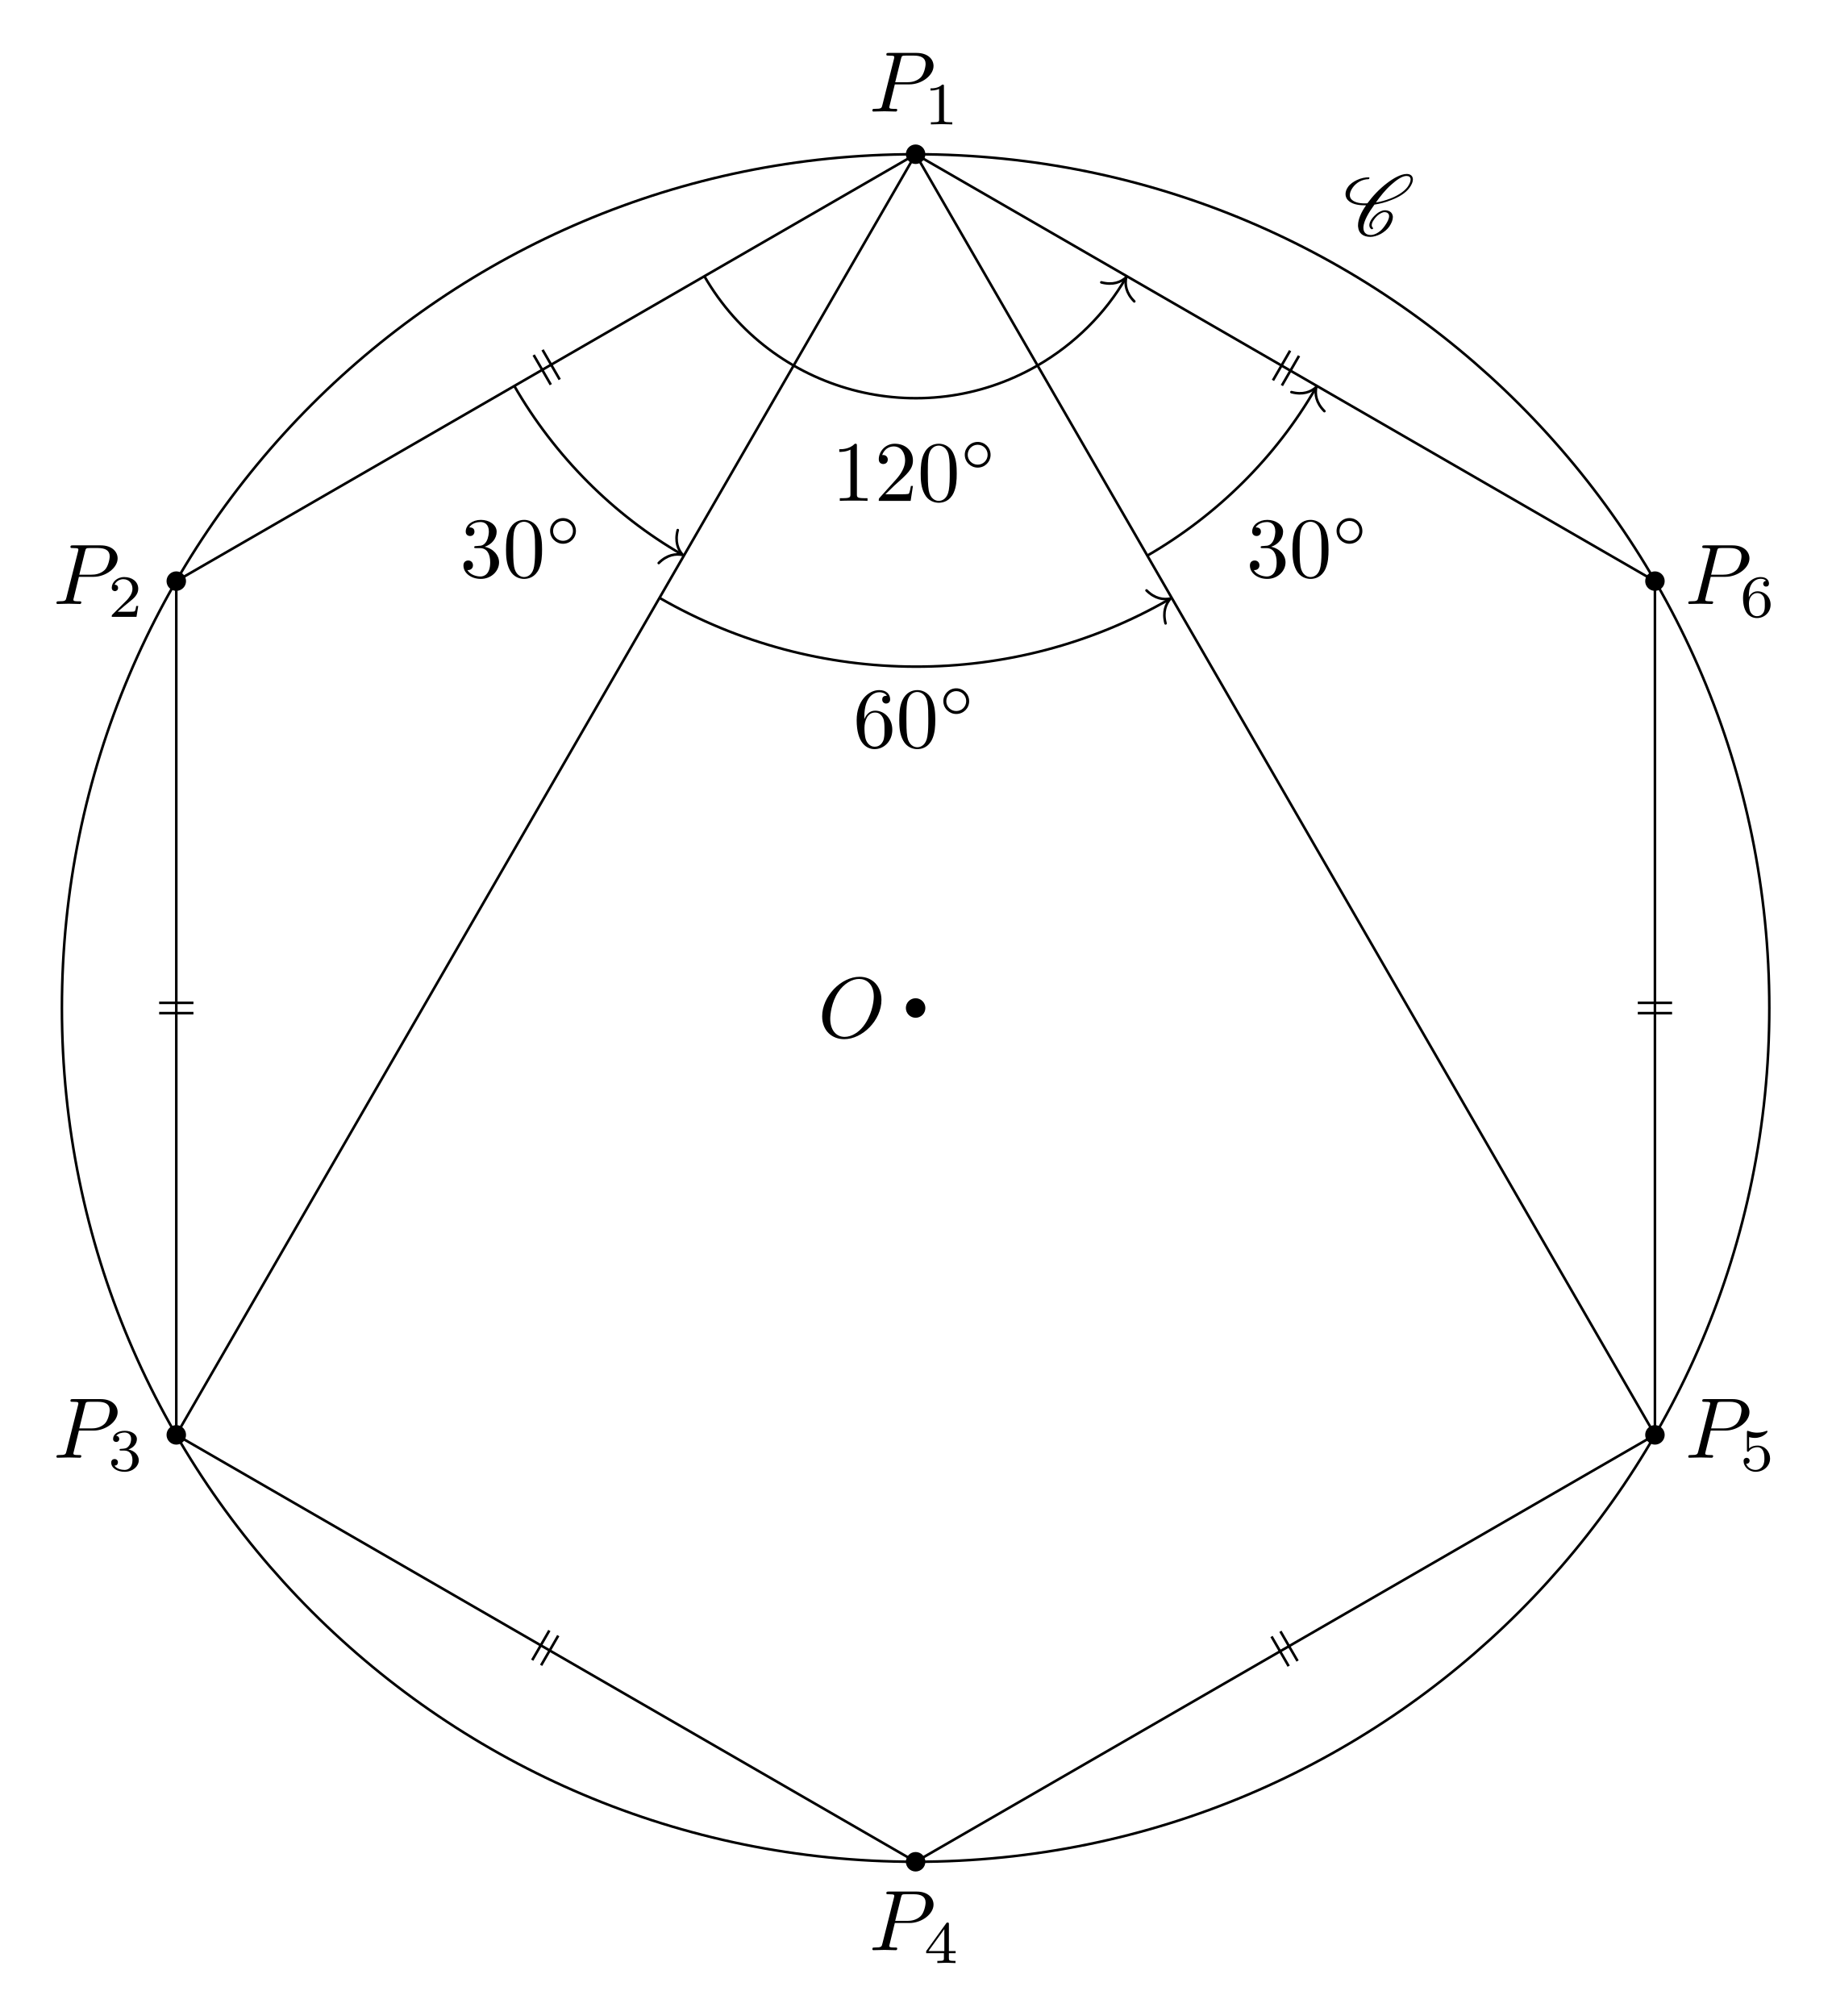
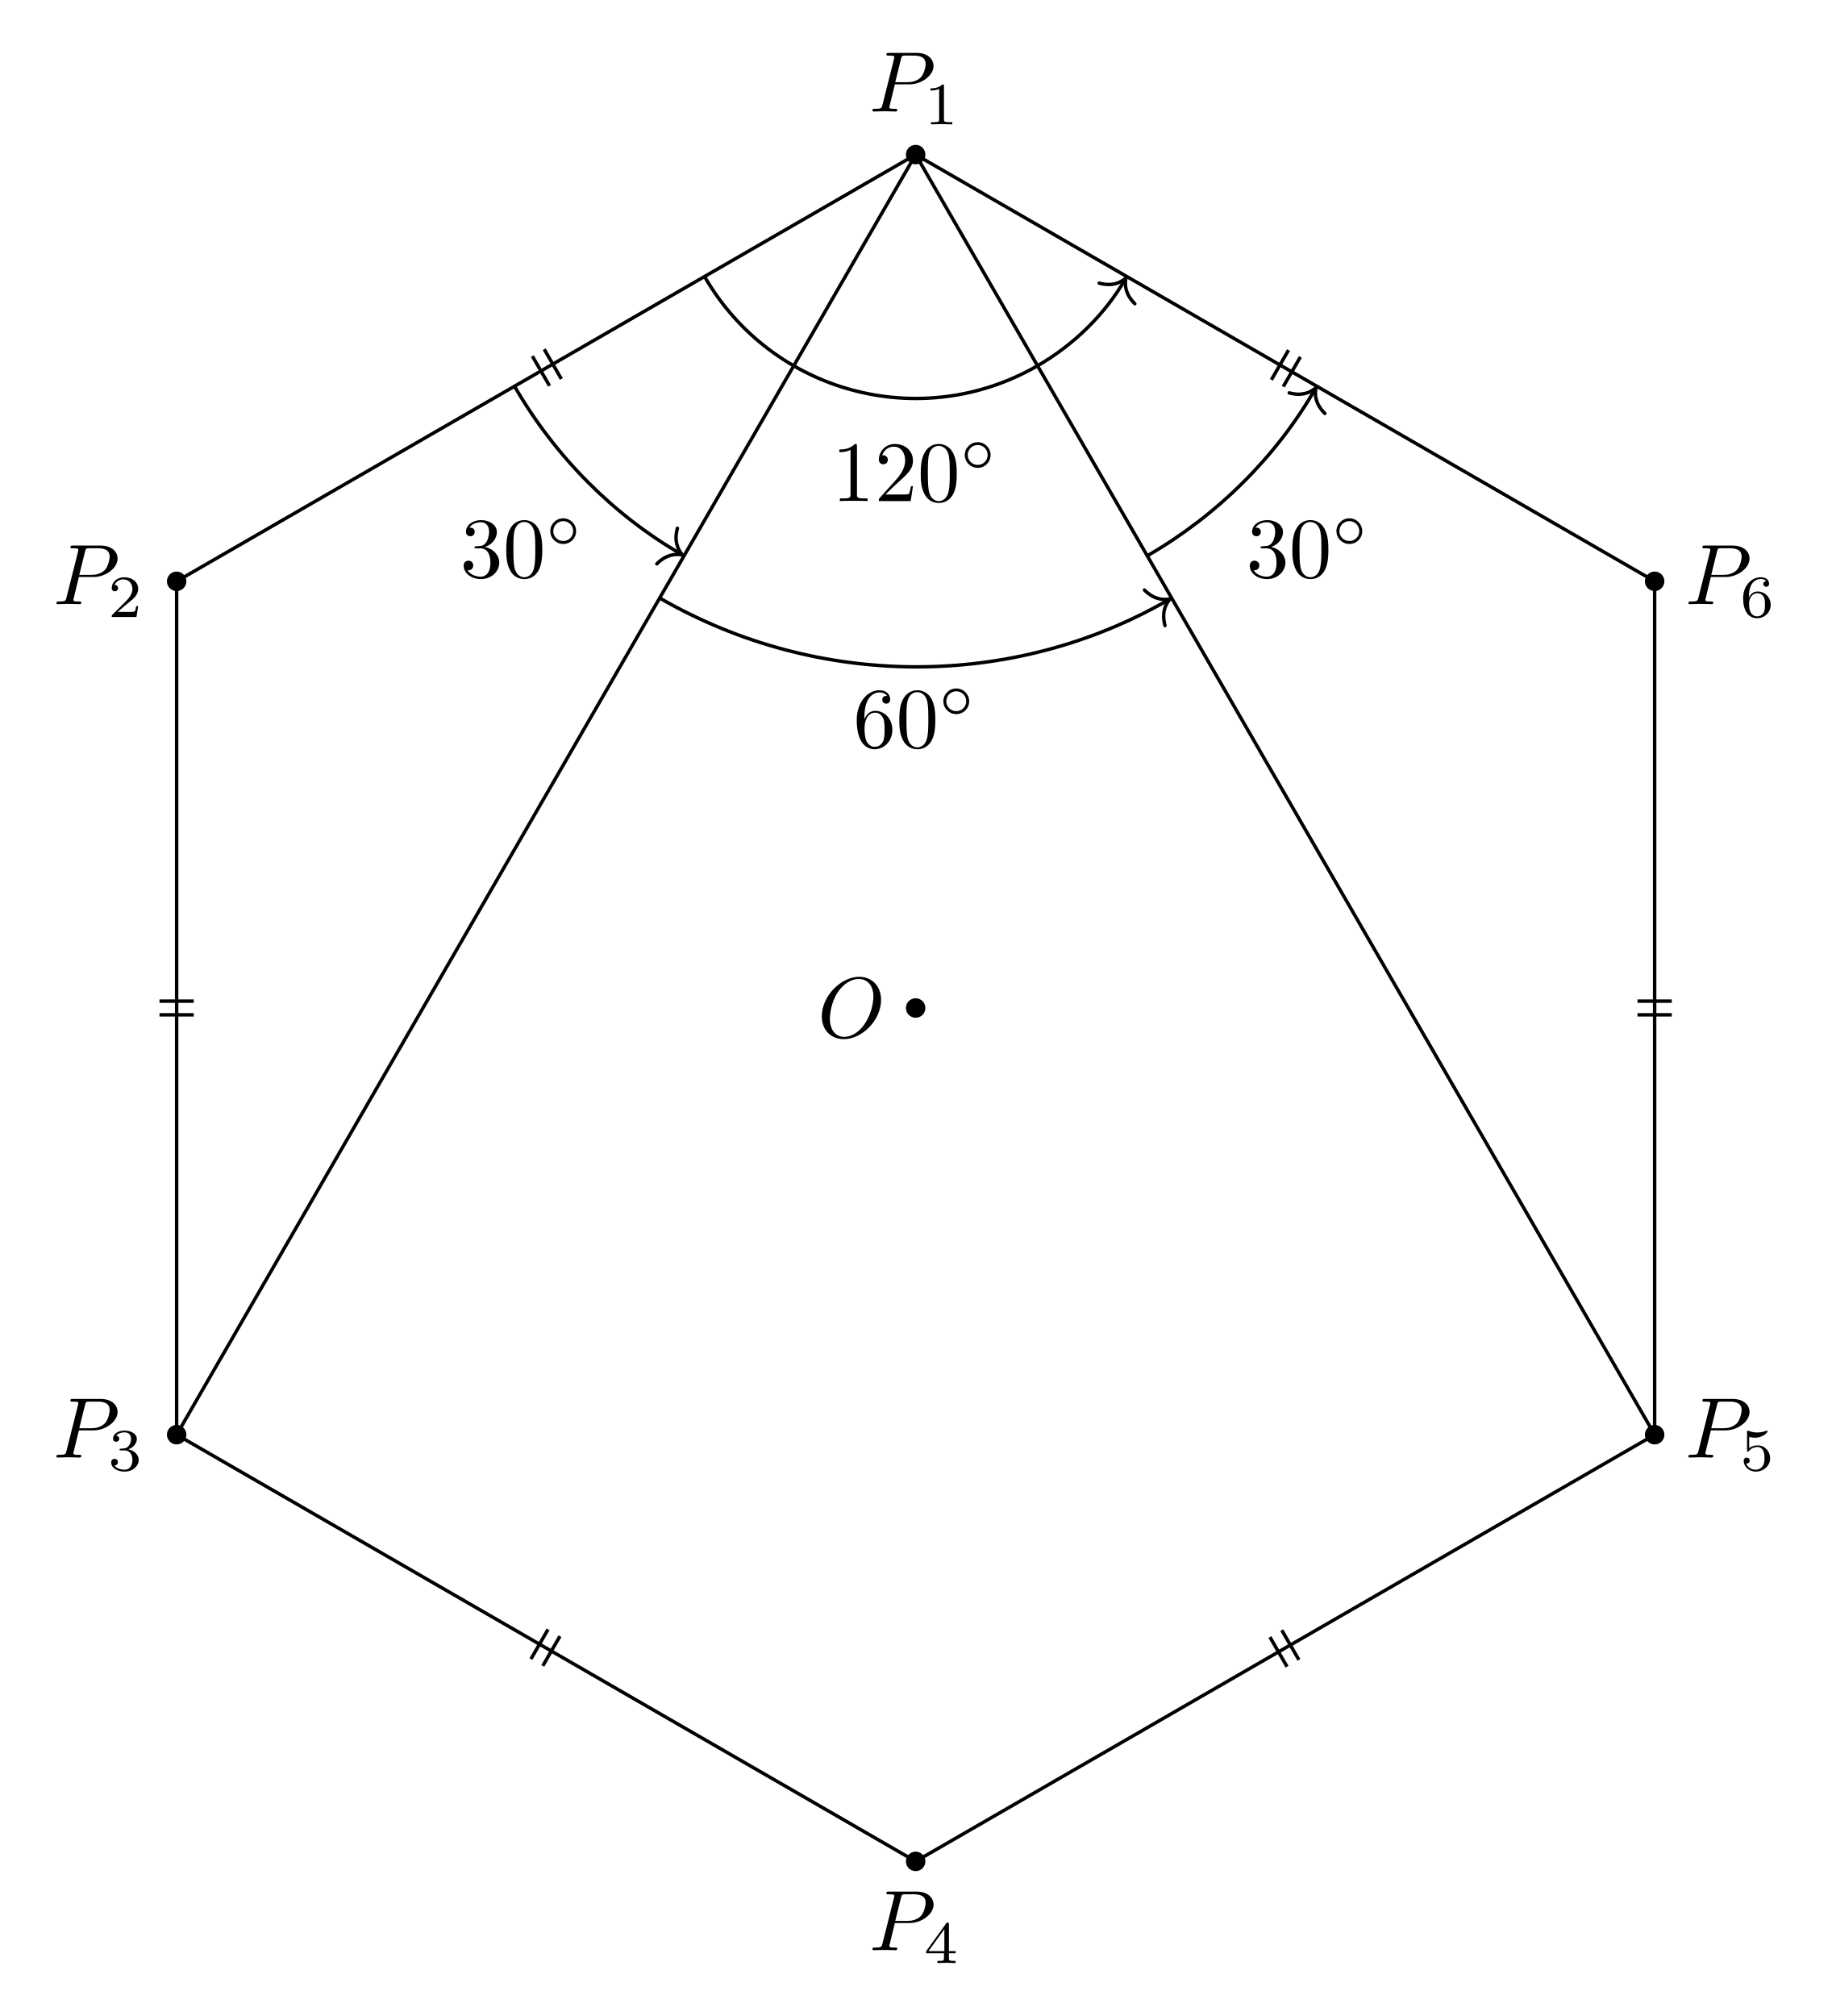
- <svg xmlns="http://www.w3.org/2000/svg" xmlns:xlink="http://www.w3.org/1999/xlink" width="212.82pt" height="234.276pt" viewBox="0 0 212.82 234.276">
+ <svg xmlns="http://www.w3.org/2000/svg" xmlns:xlink="http://www.w3.org/1999/xlink" width="212.923pt" height="234.379pt" viewBox="0 0 212.923 234.379">
  <defs>
    <g>
      <g id="glyph-0-0">
        <path d="M 7.375 -4.344 C 7.375 -5.953 6.312 -7.031 4.828 -7.031 C 2.688 -7.031 0.484 -4.766 0.484 -2.438 C 0.484 -0.781 1.609 0.219 3.047 0.219 C 5.156 0.219 7.375 -1.969 7.375 -4.344 Z M 3.094 -0.047 C 2.109 -0.047 1.422 -0.844 1.422 -2.156 C 1.422 -2.609 1.562 -4.062 2.328 -5.219 C 3.016 -6.266 3.984 -6.781 4.781 -6.781 C 5.594 -6.781 6.484 -6.219 6.484 -4.734 C 6.484 -4.016 6.219 -2.469 5.234 -1.234 C 4.75 -0.625 3.938 -0.047 3.094 -0.047 Z M 3.094 -0.047 " />
      </g>
      <g id="glyph-0-1">
        <path d="M 3.016 -3.156 L 4.719 -3.156 C 6.125 -3.156 7.516 -4.188 7.516 -5.297 C 7.516 -6.078 6.859 -6.812 5.547 -6.812 L 2.328 -6.812 C 2.141 -6.812 2.031 -6.812 2.031 -6.625 C 2.031 -6.5 2.109 -6.5 2.312 -6.5 C 2.438 -6.5 2.625 -6.484 2.734 -6.484 C 2.906 -6.453 2.953 -6.438 2.953 -6.312 C 2.953 -6.281 2.953 -6.25 2.922 -6.125 L 1.578 -0.781 C 1.484 -0.391 1.469 -0.312 0.672 -0.312 C 0.516 -0.312 0.406 -0.312 0.406 -0.125 C 0.406 0 0.516 0 0.547 0 C 0.828 0 1.531 -0.031 1.812 -0.031 C 2.031 -0.031 2.25 -0.016 2.453 -0.016 C 2.672 -0.016 2.891 0 3.094 0 C 3.172 0 3.297 0 3.297 -0.203 C 3.297 -0.312 3.203 -0.312 3.016 -0.312 C 2.656 -0.312 2.375 -0.312 2.375 -0.484 C 2.375 -0.547 2.391 -0.594 2.406 -0.656 Z M 3.734 -6.125 C 3.828 -6.469 3.844 -6.5 4.281 -6.5 L 5.234 -6.5 C 6.062 -6.5 6.594 -6.234 6.594 -5.547 C 6.594 -5.156 6.391 -4.297 6 -3.938 C 5.5 -3.484 4.906 -3.406 4.469 -3.406 L 3.062 -3.406 Z M 3.734 -6.125 " />
      </g>
      <g id="glyph-1-0">
        <path d="M 2.328 -4.438 C 2.328 -4.625 2.328 -4.625 2.125 -4.625 C 1.672 -4.188 1.047 -4.188 0.766 -4.188 L 0.766 -3.938 C 0.922 -3.938 1.391 -3.938 1.766 -4.125 L 1.766 -0.578 C 1.766 -0.344 1.766 -0.25 1.078 -0.25 L 0.812 -0.25 L 0.812 0 C 0.938 0 1.797 -0.031 2.047 -0.031 C 2.266 -0.031 3.141 0 3.297 0 L 3.297 -0.25 L 3.031 -0.25 C 2.328 -0.25 2.328 -0.344 2.328 -0.578 Z M 2.328 -4.438 " />
      </g>
      <g id="glyph-1-1">
        <path d="M 3.516 -1.266 L 3.281 -1.266 C 3.266 -1.109 3.188 -0.703 3.094 -0.641 C 3.047 -0.594 2.516 -0.594 2.406 -0.594 L 1.125 -0.594 C 1.859 -1.234 2.109 -1.438 2.516 -1.766 C 3.031 -2.172 3.516 -2.609 3.516 -3.266 C 3.516 -4.109 2.781 -4.625 1.891 -4.625 C 1.031 -4.625 0.438 -4.016 0.438 -3.375 C 0.438 -3.031 0.734 -2.984 0.812 -2.984 C 0.969 -2.984 1.172 -3.109 1.172 -3.359 C 1.172 -3.484 1.125 -3.734 0.766 -3.734 C 0.984 -4.219 1.453 -4.375 1.781 -4.375 C 2.484 -4.375 2.844 -3.828 2.844 -3.266 C 2.844 -2.656 2.406 -2.188 2.188 -1.938 L 0.516 -0.266 C 0.438 -0.203 0.438 -0.188 0.438 0 L 3.312 0 Z M 3.516 -1.266 " />
      </g>
      <g id="glyph-1-2">
        <path d="M 1.906 -2.328 C 2.453 -2.328 2.844 -1.953 2.844 -1.203 C 2.844 -0.344 2.328 -0.078 1.938 -0.078 C 1.656 -0.078 1.031 -0.156 0.75 -0.578 C 1.078 -0.578 1.156 -0.812 1.156 -0.969 C 1.156 -1.188 0.984 -1.344 0.766 -1.344 C 0.578 -1.344 0.375 -1.219 0.375 -0.938 C 0.375 -0.281 1.094 0.141 1.938 0.141 C 2.906 0.141 3.578 -0.516 3.578 -1.203 C 3.578 -1.75 3.141 -2.297 2.375 -2.453 C 3.094 -2.719 3.359 -3.234 3.359 -3.672 C 3.359 -4.219 2.734 -4.625 1.953 -4.625 C 1.188 -4.625 0.594 -4.25 0.594 -3.688 C 0.594 -3.453 0.75 -3.328 0.953 -3.328 C 1.172 -3.328 1.312 -3.484 1.312 -3.672 C 1.312 -3.875 1.172 -4.031 0.953 -4.047 C 1.203 -4.344 1.672 -4.422 1.938 -4.422 C 2.25 -4.422 2.688 -4.266 2.688 -3.672 C 2.688 -3.375 2.594 -3.047 2.406 -2.844 C 2.188 -2.578 1.984 -2.562 1.641 -2.531 C 1.469 -2.516 1.453 -2.516 1.422 -2.516 C 1.406 -2.516 1.344 -2.5 1.344 -2.422 C 1.344 -2.328 1.406 -2.328 1.531 -2.328 Z M 1.906 -2.328 " />
      </g>
      <g id="glyph-1-3">
        <path d="M 3.688 -1.141 L 3.688 -1.391 L 2.906 -1.391 L 2.906 -4.5 C 2.906 -4.641 2.906 -4.703 2.766 -4.703 C 2.672 -4.703 2.641 -4.703 2.578 -4.594 L 0.266 -1.391 L 0.266 -1.141 L 2.328 -1.141 L 2.328 -0.578 C 2.328 -0.328 2.328 -0.25 1.75 -0.25 L 1.562 -0.25 L 1.562 0 C 1.922 -0.016 2.359 -0.031 2.609 -0.031 C 2.875 -0.031 3.312 -0.016 3.672 0 L 3.672 -0.25 L 3.484 -0.25 C 2.906 -0.25 2.906 -0.328 2.906 -0.578 L 2.906 -1.141 Z M 2.375 -3.938 L 2.375 -1.391 L 0.531 -1.391 Z M 2.375 -3.938 " />
      </g>
      <g id="glyph-1-4">
        <path d="M 1.078 -3.891 C 1.438 -3.797 1.641 -3.797 1.75 -3.797 C 2.672 -3.797 3.219 -4.422 3.219 -4.531 C 3.219 -4.609 3.172 -4.625 3.141 -4.625 C 3.125 -4.625 3.109 -4.625 3.078 -4.609 C 2.906 -4.547 2.547 -4.406 2.031 -4.406 C 1.828 -4.406 1.469 -4.422 1.016 -4.594 C 0.938 -4.625 0.922 -4.625 0.922 -4.625 C 0.828 -4.625 0.828 -4.547 0.828 -4.438 L 0.828 -2.391 C 0.828 -2.266 0.828 -2.188 0.938 -2.188 C 1 -2.188 1.016 -2.188 1.078 -2.281 C 1.375 -2.656 1.812 -2.719 2.047 -2.719 C 2.469 -2.719 2.656 -2.391 2.688 -2.328 C 2.812 -2.094 2.859 -1.828 2.859 -1.422 C 2.859 -1.219 2.859 -0.812 2.641 -0.5 C 2.469 -0.25 2.172 -0.078 1.828 -0.078 C 1.375 -0.078 0.906 -0.328 0.734 -0.797 C 1 -0.781 1.141 -0.953 1.141 -1.141 C 1.141 -1.438 0.875 -1.484 0.781 -1.484 C 0.781 -1.484 0.438 -1.484 0.438 -1.109 C 0.438 -0.484 1.016 0.141 1.844 0.141 C 2.734 0.141 3.516 -0.516 3.516 -1.406 C 3.516 -2.188 2.922 -2.906 2.062 -2.906 C 1.75 -2.906 1.391 -2.844 1.078 -2.578 Z M 1.078 -3.891 " />
      </g>
      <g id="glyph-1-5">
        <path d="M 1.047 -2.281 C 1.047 -2.844 1.094 -3.359 1.359 -3.797 C 1.594 -4.172 1.969 -4.422 2.422 -4.422 C 2.625 -4.422 2.906 -4.375 3.047 -4.188 C 2.875 -4.172 2.719 -4.047 2.719 -3.844 C 2.719 -3.672 2.844 -3.516 3.047 -3.516 C 3.266 -3.516 3.391 -3.656 3.391 -3.859 C 3.391 -4.266 3.094 -4.625 2.406 -4.625 C 1.406 -4.625 0.375 -3.703 0.375 -2.203 C 0.375 -0.406 1.219 0.141 2 0.141 C 2.844 0.141 3.578 -0.516 3.578 -1.422 C 3.578 -2.312 2.875 -2.969 2.062 -2.969 C 1.5 -2.969 1.203 -2.594 1.047 -2.281 Z M 2 -0.078 C 1.641 -0.078 1.375 -0.281 1.219 -0.594 C 1.125 -0.797 1.062 -1.156 1.062 -1.562 C 1.062 -2.25 1.469 -2.766 2.031 -2.766 C 2.344 -2.766 2.562 -2.641 2.734 -2.391 C 2.906 -2.125 2.906 -1.828 2.906 -1.422 C 2.906 -1.031 2.906 -0.734 2.719 -0.453 C 2.562 -0.219 2.328 -0.078 2 -0.078 Z M 2 -0.078 " />
      </g>
      <g id="glyph-2-0">
-         <path d="M 3.438 -0.875 C 3.359 -0.953 3.312 -1.047 3.312 -1.172 C 3.312 -1.328 3.375 -1.547 3.547 -1.781 C 3.703 -2.016 3.906 -2.25 4.172 -2.438 C 4.391 -2.578 4.609 -2.688 4.781 -2.688 C 5.125 -2.688 5.312 -2.516 5.328 -2.266 L 5.328 -2.219 C 5.328 -1.906 5.125 -1.516 4.828 -1.094 C 4.625 -0.812 4.391 -0.531 4.062 -0.328 C 3.766 -0.125 3.438 -0.031 3.203 -0.031 C 2.609 -0.031 2.344 -0.375 2.344 -0.859 L 2.344 -0.969 C 2.406 -1.719 2.969 -2.656 3.625 -3.562 C 4.234 -3.656 4.891 -3.812 5.578 -4.094 C 6.375 -4.391 7.25 -4.875 7.719 -5.547 C 7.953 -5.875 8.094 -6.203 8.094 -6.484 C 8.094 -6.531 8.094 -6.578 8.078 -6.625 C 8.031 -6.938 7.766 -7.125 7.375 -7.125 C 6.703 -7.125 5.828 -6.625 5.094 -6.062 C 4.172 -5.359 3.406 -4.531 2.812 -3.719 C 2.703 -3.703 2.594 -3.703 2.484 -3.703 C 1.766 -3.703 1.172 -3.875 0.891 -4.25 C 0.812 -4.359 0.766 -4.5 0.766 -4.672 C 0.766 -4.922 0.875 -5.219 1.094 -5.531 C 1.281 -5.797 1.562 -6.062 1.875 -6.234 C 2.25 -6.438 2.625 -6.516 2.938 -6.516 C 2.953 -6.516 2.984 -6.531 3 -6.547 C 3.016 -6.594 3.047 -6.625 3.047 -6.656 C 3.047 -6.703 3.016 -6.734 2.969 -6.734 C 2.562 -6.734 2.094 -6.656 1.594 -6.422 C 1.203 -6.234 0.797 -5.969 0.562 -5.625 C 0.344 -5.328 0.266 -5.031 0.266 -4.781 C 0.266 -4.531 0.359 -4.281 0.516 -4.109 C 0.922 -3.656 1.641 -3.484 2.438 -3.484 L 2.656 -3.484 C 2.078 -2.672 1.719 -1.844 1.719 -1.156 C 1.719 -1.078 1.719 -1 1.734 -0.938 C 1.797 -0.25 2.297 0.188 3.156 0.188 C 3.516 0.188 3.938 0.062 4.359 -0.156 C 4.75 -0.375 5.109 -0.672 5.344 -1 C 5.609 -1.391 5.766 -1.781 5.766 -2.109 C 5.766 -2.188 5.766 -2.25 5.734 -2.328 C 5.641 -2.703 5.297 -2.906 4.812 -2.906 C 4.578 -2.906 4.281 -2.766 4.031 -2.609 C 3.734 -2.391 3.484 -2.141 3.297 -1.875 C 3.125 -1.625 3.031 -1.375 3.031 -1.172 C 3.031 -0.984 3.109 -0.812 3.281 -0.703 C 3.297 -0.703 3.297 -0.703 3.312 -0.703 C 3.312 -0.703 3.344 -0.703 3.344 -0.703 L 3.422 -0.734 L 3.453 -0.75 C 3.453 -0.781 3.469 -0.781 3.469 -0.812 C 3.469 -0.844 3.453 -0.859 3.438 -0.875 Z M 3.453 -0.75 C 3.453 -0.766 3.469 -0.781 3.469 -0.812 C 3.469 -0.812 3.469 -0.828 3.453 -0.844 C 3.453 -0.844 3.453 -0.828 3.453 -0.75 Z M 7.344 -6.891 C 7.641 -6.891 7.797 -6.766 7.828 -6.562 L 7.828 -6.469 C 7.828 -6.234 7.703 -5.953 7.484 -5.625 C 7.047 -5.031 6.234 -4.562 5.469 -4.266 C 4.891 -4.047 4.328 -3.891 3.797 -3.812 C 4.312 -4.531 4.859 -5.25 5.609 -5.906 C 6.188 -6.422 6.844 -6.891 7.344 -6.891 Z M 7.344 -6.891 " />
+         <path d="M 2.938 -6.375 C 2.938 -6.625 2.938 -6.641 2.703 -6.641 C 2.078 -6 1.203 -6 0.891 -6 L 0.891 -5.688 C 1.094 -5.688 1.672 -5.688 2.188 -5.953 L 2.188 -0.781 C 2.188 -0.422 2.156 -0.312 1.266 -0.312 L 0.953 -0.312 L 0.953 0 C 1.297 -0.031 2.156 -0.031 2.562 -0.031 C 2.953 -0.031 3.828 -0.031 4.172 0 L 4.172 -0.312 L 3.859 -0.312 C 2.953 -0.312 2.938 -0.422 2.938 -0.781 Z M 2.938 -6.375 " />
+       </g>
+       <g id="glyph-2-1">
+         <path d="M 1.266 -0.766 L 2.328 -1.797 C 3.875 -3.172 4.469 -3.703 4.469 -4.703 C 4.469 -5.844 3.578 -6.641 2.359 -6.641 C 1.234 -6.641 0.5 -5.719 0.5 -4.828 C 0.5 -4.281 1 -4.281 1.031 -4.281 C 1.203 -4.281 1.547 -4.391 1.547 -4.812 C 1.547 -5.062 1.359 -5.328 1.016 -5.328 C 0.938 -5.328 0.922 -5.328 0.891 -5.312 C 1.109 -5.969 1.656 -6.328 2.234 -6.328 C 3.141 -6.328 3.562 -5.516 3.562 -4.703 C 3.562 -3.906 3.078 -3.125 2.516 -2.5 L 0.609 -0.375 C 0.5 -0.266 0.5 -0.234 0.5 0 L 4.203 0 L 4.469 -1.734 L 4.234 -1.734 C 4.172 -1.438 4.109 -1 4 -0.844 C 3.938 -0.766 3.281 -0.766 3.062 -0.766 Z M 1.266 -0.766 " />
+       </g>
+       <g id="glyph-2-2">
+         <path d="M 4.578 -3.188 C 4.578 -3.984 4.531 -4.781 4.188 -5.516 C 3.734 -6.484 2.906 -6.641 2.5 -6.641 C 1.891 -6.641 1.172 -6.375 0.75 -5.453 C 0.438 -4.766 0.391 -3.984 0.391 -3.188 C 0.391 -2.438 0.422 -1.547 0.844 -0.781 C 1.266 0.016 2 0.219 2.484 0.219 C 3.016 0.219 3.781 0.016 4.219 -0.938 C 4.531 -1.625 4.578 -2.406 4.578 -3.188 Z M 2.484 0 C 2.094 0 1.5 -0.25 1.328 -1.203 C 1.219 -1.797 1.219 -2.719 1.219 -3.312 C 1.219 -3.953 1.219 -4.609 1.297 -5.141 C 1.484 -6.328 2.234 -6.422 2.484 -6.422 C 2.812 -6.422 3.469 -6.234 3.656 -5.25 C 3.766 -4.688 3.766 -3.938 3.766 -3.312 C 3.766 -2.562 3.766 -1.891 3.656 -1.25 C 3.5 -0.297 2.938 0 2.484 0 Z M 2.484 0 " />
+       </g>
+       <g id="glyph-2-3">
+         <path d="M 2.891 -3.516 C 3.703 -3.781 4.281 -4.469 4.281 -5.266 C 4.281 -6.078 3.406 -6.641 2.453 -6.641 C 1.453 -6.641 0.688 -6.047 0.688 -5.281 C 0.688 -4.953 0.906 -4.766 1.203 -4.766 C 1.5 -4.766 1.703 -4.984 1.703 -5.281 C 1.703 -5.766 1.234 -5.766 1.094 -5.766 C 1.391 -6.266 2.047 -6.391 2.406 -6.391 C 2.828 -6.391 3.375 -6.172 3.375 -5.281 C 3.375 -5.156 3.344 -4.578 3.094 -4.141 C 2.797 -3.656 2.453 -3.625 2.203 -3.625 C 2.125 -3.609 1.891 -3.594 1.812 -3.594 C 1.734 -3.578 1.672 -3.562 1.672 -3.469 C 1.672 -3.359 1.734 -3.359 1.906 -3.359 L 2.344 -3.359 C 3.156 -3.359 3.531 -2.688 3.531 -1.703 C 3.531 -0.344 2.844 -0.062 2.406 -0.062 C 1.969 -0.062 1.219 -0.234 0.875 -0.812 C 1.219 -0.766 1.531 -0.984 1.531 -1.359 C 1.531 -1.719 1.266 -1.922 0.984 -1.922 C 0.734 -1.922 0.422 -1.781 0.422 -1.344 C 0.422 -0.438 1.344 0.219 2.438 0.219 C 3.656 0.219 4.562 -0.688 4.562 -1.703 C 4.562 -2.516 3.922 -3.297 2.891 -3.516 Z M 2.891 -3.516 " />
+       </g>
+       <g id="glyph-2-4">
+         <path d="M 1.312 -3.266 L 1.312 -3.516 C 1.312 -6.031 2.547 -6.391 3.062 -6.391 C 3.297 -6.391 3.719 -6.328 3.938 -5.984 C 3.781 -5.984 3.391 -5.984 3.391 -5.547 C 3.391 -5.234 3.625 -5.078 3.844 -5.078 C 4 -5.078 4.312 -5.172 4.312 -5.562 C 4.312 -6.156 3.875 -6.641 3.047 -6.641 C 1.766 -6.641 0.422 -5.359 0.422 -3.156 C 0.422 -0.484 1.578 0.219 2.5 0.219 C 3.609 0.219 4.562 -0.719 4.562 -2.031 C 4.562 -3.297 3.672 -4.25 2.562 -4.25 C 1.891 -4.25 1.516 -3.75 1.312 -3.266 Z M 2.5 -0.062 C 1.875 -0.062 1.578 -0.656 1.516 -0.812 C 1.328 -1.281 1.328 -2.078 1.328 -2.25 C 1.328 -3.031 1.656 -4.031 2.547 -4.031 C 2.719 -4.031 3.172 -4.031 3.484 -3.406 C 3.656 -3.047 3.656 -2.531 3.656 -2.047 C 3.656 -1.562 3.656 -1.062 3.484 -0.703 C 3.188 -0.109 2.734 -0.062 2.5 -0.062 Z M 2.5 -0.062 " />
      </g>
      <g id="glyph-3-0">
-         <path d="M 2.938 -6.375 C 2.938 -6.625 2.938 -6.641 2.703 -6.641 C 2.078 -6 1.203 -6 0.891 -6 L 0.891 -5.688 C 1.094 -5.688 1.672 -5.688 2.188 -5.953 L 2.188 -0.781 C 2.188 -0.422 2.156 -0.312 1.266 -0.312 L 0.953 -0.312 L 0.953 0 C 1.297 -0.031 2.156 -0.031 2.562 -0.031 C 2.953 -0.031 3.828 -0.031 4.172 0 L 4.172 -0.312 L 3.859 -0.312 C 2.953 -0.312 2.938 -0.422 2.938 -0.781 Z M 2.938 -6.375 " />
-       </g>
-       <g id="glyph-3-1">
-         <path d="M 1.266 -0.766 L 2.328 -1.797 C 3.875 -3.172 4.469 -3.703 4.469 -4.703 C 4.469 -5.844 3.578 -6.641 2.359 -6.641 C 1.234 -6.641 0.5 -5.719 0.5 -4.828 C 0.5 -4.281 1 -4.281 1.031 -4.281 C 1.203 -4.281 1.547 -4.391 1.547 -4.812 C 1.547 -5.062 1.359 -5.328 1.016 -5.328 C 0.938 -5.328 0.922 -5.328 0.891 -5.312 C 1.109 -5.969 1.656 -6.328 2.234 -6.328 C 3.141 -6.328 3.562 -5.516 3.562 -4.703 C 3.562 -3.906 3.078 -3.125 2.516 -2.5 L 0.609 -0.375 C 0.5 -0.266 0.5 -0.234 0.5 0 L 4.203 0 L 4.469 -1.734 L 4.234 -1.734 C 4.172 -1.438 4.109 -1 4 -0.844 C 3.938 -0.766 3.281 -0.766 3.062 -0.766 Z M 1.266 -0.766 " />
-       </g>
-       <g id="glyph-3-2">
-         <path d="M 4.578 -3.188 C 4.578 -3.984 4.531 -4.781 4.188 -5.516 C 3.734 -6.484 2.906 -6.641 2.5 -6.641 C 1.891 -6.641 1.172 -6.375 0.75 -5.453 C 0.438 -4.766 0.391 -3.984 0.391 -3.188 C 0.391 -2.438 0.422 -1.547 0.844 -0.781 C 1.266 0.016 2 0.219 2.484 0.219 C 3.016 0.219 3.781 0.016 4.219 -0.938 C 4.531 -1.625 4.578 -2.406 4.578 -3.188 Z M 2.484 0 C 2.094 0 1.5 -0.25 1.328 -1.203 C 1.219 -1.797 1.219 -2.719 1.219 -3.312 C 1.219 -3.953 1.219 -4.609 1.297 -5.141 C 1.484 -6.328 2.234 -6.422 2.484 -6.422 C 2.812 -6.422 3.469 -6.234 3.656 -5.25 C 3.766 -4.688 3.766 -3.938 3.766 -3.312 C 3.766 -2.562 3.766 -1.891 3.656 -1.25 C 3.5 -0.297 2.938 0 2.484 0 Z M 2.484 0 " />
-       </g>
-       <g id="glyph-3-3">
-         <path d="M 2.891 -3.516 C 3.703 -3.781 4.281 -4.469 4.281 -5.266 C 4.281 -6.078 3.406 -6.641 2.453 -6.641 C 1.453 -6.641 0.688 -6.047 0.688 -5.281 C 0.688 -4.953 0.906 -4.766 1.203 -4.766 C 1.5 -4.766 1.703 -4.984 1.703 -5.281 C 1.703 -5.766 1.234 -5.766 1.094 -5.766 C 1.391 -6.266 2.047 -6.391 2.406 -6.391 C 2.828 -6.391 3.375 -6.172 3.375 -5.281 C 3.375 -5.156 3.344 -4.578 3.094 -4.141 C 2.797 -3.656 2.453 -3.625 2.203 -3.625 C 2.125 -3.609 1.891 -3.594 1.812 -3.594 C 1.734 -3.578 1.672 -3.562 1.672 -3.469 C 1.672 -3.359 1.734 -3.359 1.906 -3.359 L 2.344 -3.359 C 3.156 -3.359 3.531 -2.688 3.531 -1.703 C 3.531 -0.344 2.844 -0.062 2.406 -0.062 C 1.969 -0.062 1.219 -0.234 0.875 -0.812 C 1.219 -0.766 1.531 -0.984 1.531 -1.359 C 1.531 -1.719 1.266 -1.922 0.984 -1.922 C 0.734 -1.922 0.422 -1.781 0.422 -1.344 C 0.422 -0.438 1.344 0.219 2.438 0.219 C 3.656 0.219 4.562 -0.688 4.562 -1.703 C 4.562 -2.516 3.922 -3.297 2.891 -3.516 Z M 2.891 -3.516 " />
-       </g>
-       <g id="glyph-3-4">
-         <path d="M 1.312 -3.266 L 1.312 -3.516 C 1.312 -6.031 2.547 -6.391 3.062 -6.391 C 3.297 -6.391 3.719 -6.328 3.938 -5.984 C 3.781 -5.984 3.391 -5.984 3.391 -5.547 C 3.391 -5.234 3.625 -5.078 3.844 -5.078 C 4 -5.078 4.312 -5.172 4.312 -5.562 C 4.312 -6.156 3.875 -6.641 3.047 -6.641 C 1.766 -6.641 0.422 -5.359 0.422 -3.156 C 0.422 -0.484 1.578 0.219 2.5 0.219 C 3.609 0.219 4.562 -0.719 4.562 -2.031 C 4.562 -3.297 3.672 -4.25 2.562 -4.25 C 1.891 -4.25 1.516 -3.75 1.312 -3.266 Z M 2.5 -0.062 C 1.875 -0.062 1.578 -0.656 1.516 -0.812 C 1.328 -1.281 1.328 -2.078 1.328 -2.25 C 1.328 -3.031 1.656 -4.031 2.547 -4.031 C 2.719 -4.031 3.172 -4.031 3.484 -3.406 C 3.656 -3.047 3.656 -2.531 3.656 -2.047 C 3.656 -1.562 3.656 -1.062 3.484 -0.703 C 3.188 -0.109 2.734 -0.062 2.5 -0.062 Z M 2.5 -0.062 " />
-       </g>
-       <g id="glyph-4-0">
        <path d="M 3.531 -1.734 C 3.531 -2.578 2.859 -3.234 2.031 -3.234 C 1.203 -3.234 0.531 -2.562 0.531 -1.75 C 0.531 -0.906 1.219 -0.25 2.031 -0.25 C 2.875 -0.25 3.531 -0.922 3.531 -1.734 Z M 2.031 -0.594 C 1.375 -0.594 0.875 -1.125 0.875 -1.734 C 0.875 -2.391 1.391 -2.906 2.031 -2.906 C 2.688 -2.906 3.188 -2.375 3.188 -1.75 C 3.188 -1.094 2.672 -0.594 2.031 -0.594 Z M 2.031 -0.594 " />
      </g>
    </g>
  </defs>
-   <path fill-rule="nonzero" fill="rgb(0%, 0%, 0%)" fill-opacity="1" d="M 107.543 117.137 C 107.543 116.512 107.035 116.004 106.41 116.004 C 105.785 116.004 105.277 116.512 105.277 117.137 C 105.277 117.766 105.785 118.273 106.41 118.273 C 107.035 118.273 107.543 117.766 107.543 117.137 Z M 107.543 117.137 " />
-   <path fill-rule="nonzero" fill="rgb(0%, 0%, 0%)" fill-opacity="1" d="M 107.543 17.926 C 107.543 17.297 107.035 16.789 106.41 16.789 C 105.785 16.789 105.277 17.297 105.277 17.926 C 105.277 18.551 105.785 19.059 106.41 19.059 C 107.035 19.059 107.543 18.551 107.543 17.926 Z M 107.543 17.926 " />
-   <path fill-rule="nonzero" fill="rgb(0%, 0%, 0%)" fill-opacity="1" d="M 21.621 67.531 C 21.621 66.906 21.113 66.398 20.488 66.398 C 19.863 66.398 19.355 66.906 19.355 67.531 C 19.355 68.156 19.863 68.664 20.488 68.664 C 21.113 68.664 21.621 68.156 21.621 67.531 Z M 21.621 67.531 " />
-   <path fill-rule="nonzero" fill="rgb(0%, 0%, 0%)" fill-opacity="1" d="M 21.621 166.746 C 21.621 166.117 21.113 165.609 20.488 165.609 C 19.863 165.609 19.355 166.117 19.355 166.746 C 19.355 167.371 19.863 167.879 20.488 167.879 C 21.113 167.879 21.621 167.371 21.621 166.746 Z M 21.621 166.746 " />
-   <path fill-rule="nonzero" fill="rgb(0%, 0%, 0%)" fill-opacity="1" d="M 107.543 216.352 C 107.543 215.727 107.035 215.219 106.41 215.219 C 105.785 215.219 105.277 215.727 105.277 216.352 C 105.277 216.977 105.785 217.484 106.41 217.484 C 107.035 217.484 107.543 216.977 107.543 216.352 Z M 107.543 216.352 " />
-   <path fill-rule="nonzero" fill="rgb(0%, 0%, 0%)" fill-opacity="1" d="M 193.465 166.746 C 193.465 166.117 192.957 165.609 192.332 165.609 C 191.707 165.609 191.199 166.117 191.199 166.746 C 191.199 167.371 191.707 167.879 192.332 167.879 C 192.957 167.879 193.465 167.371 193.465 166.746 Z M 193.465 166.746 " />
-   <path fill-rule="nonzero" fill="rgb(0%, 0%, 0%)" fill-opacity="1" d="M 193.465 67.531 C 193.465 66.906 192.957 66.398 192.332 66.398 C 191.707 66.398 191.199 66.906 191.199 67.531 C 191.199 68.156 191.707 68.664 192.332 68.664 C 192.957 68.664 193.465 68.156 193.465 67.531 Z M 193.465 67.531 " />
-   <path fill="none" stroke-width="0.299" stroke-linecap="butt" stroke-linejoin="miter" stroke="rgb(0%, 0%, 0%)" stroke-opacity="1" stroke-miterlimit="10" d="M 0 99.212 L -85.922 49.607 L -85.922 -49.608 L 0 -99.214 L 85.922 -49.608 L 85.922 49.607 Z M 0 99.212 " transform="matrix(1, 0, 0, -1, 106.41, 117.138)" />
-   <path fill="none" stroke-width="0.299" stroke-linecap="butt" stroke-linejoin="miter" stroke="rgb(0%, 0%, 0%)" stroke-opacity="1" stroke-miterlimit="10" d="M 0 99.212 L -85.922 -49.608 " transform="matrix(1, 0, 0, -1, 106.41, 117.138)" />
-   <path fill="none" stroke-width="0.299" stroke-linecap="butt" stroke-linejoin="miter" stroke="rgb(0%, 0%, 0%)" stroke-opacity="1" stroke-miterlimit="10" d="M 0 99.212 L 85.922 -49.608 " transform="matrix(1, 0, 0, -1, 106.41, 117.138)" />
-   <path fill="none" stroke-width="0.299" stroke-linecap="butt" stroke-linejoin="miter" stroke="rgb(0%, 0%, 0%)" stroke-opacity="1" stroke-miterlimit="10" d="M 99.215 0.001 C 99.215 54.794 54.793 99.212 0 99.212 C -54.797 99.212 -99.215 54.794 -99.215 0.001 C -99.215 -54.796 -54.797 -99.214 0 -99.214 C 54.793 -99.214 99.215 -54.796 99.215 0.001 Z M 99.215 0.001 " transform="matrix(1, 0, 0, -1, 106.41, 117.138)" />
+   <path fill-rule="nonzero" fill="rgb(0%, 0%, 0%)" fill-opacity="1" d="M 107.594 117.188 C 107.594 116.562 107.086 116.055 106.461 116.055 C 105.836 116.055 105.328 116.562 105.328 117.188 C 105.328 117.816 105.836 118.324 106.461 118.324 C 107.086 118.324 107.594 117.816 107.594 117.188 Z M 107.594 117.188 " />
+   <path fill-rule="nonzero" fill="rgb(0%, 0%, 0%)" fill-opacity="1" d="M 107.594 17.977 C 107.594 17.348 107.086 16.84 106.461 16.84 C 105.836 16.84 105.328 17.348 105.328 17.977 C 105.328 18.602 105.836 19.109 106.461 19.109 C 107.086 19.109 107.594 18.602 107.594 17.977 Z M 107.594 17.977 " />
+   <path fill-rule="nonzero" fill="rgb(0%, 0%, 0%)" fill-opacity="1" d="M 21.672 67.582 C 21.672 66.957 21.164 66.449 20.539 66.449 C 19.914 66.449 19.406 66.957 19.406 67.582 C 19.406 68.207 19.914 68.715 20.539 68.715 C 21.164 68.715 21.672 68.207 21.672 67.582 Z M 21.672 67.582 " />
+   <path fill-rule="nonzero" fill="rgb(0%, 0%, 0%)" fill-opacity="1" d="M 21.672 166.797 C 21.672 166.168 21.164 165.66 20.539 165.66 C 19.914 165.66 19.406 166.168 19.406 166.797 C 19.406 167.422 19.914 167.93 20.539 167.93 C 21.164 167.93 21.672 167.422 21.672 166.797 Z M 21.672 166.797 " />
+   <path fill-rule="nonzero" fill="rgb(0%, 0%, 0%)" fill-opacity="1" d="M 107.594 216.402 C 107.594 215.777 107.086 215.27 106.461 215.27 C 105.836 215.27 105.328 215.777 105.328 216.402 C 105.328 217.027 105.836 217.535 106.461 217.535 C 107.086 217.535 107.594 217.027 107.594 216.402 Z M 107.594 216.402 " />
+   <path fill-rule="nonzero" fill="rgb(0%, 0%, 0%)" fill-opacity="1" d="M 193.516 166.797 C 193.516 166.168 193.008 165.66 192.383 165.66 C 191.758 165.66 191.25 166.168 191.25 166.797 C 191.25 167.422 191.758 167.93 192.383 167.93 C 193.008 167.93 193.516 167.422 193.516 166.797 Z M 193.516 166.797 " />
+   <path fill-rule="nonzero" fill="rgb(0%, 0%, 0%)" fill-opacity="1" d="M 193.516 67.582 C 193.516 66.957 193.008 66.449 192.383 66.449 C 191.758 66.449 191.25 66.957 191.25 67.582 C 191.25 68.207 191.758 68.715 192.383 68.715 C 193.008 68.715 193.516 68.207 193.516 67.582 Z M 193.516 67.582 " />
+   <path fill="none" stroke-width="0.399" stroke-linecap="butt" stroke-linejoin="miter" stroke="rgb(0%, 0%, 0%)" stroke-opacity="1" stroke-miterlimit="10" d="M -0 99.212 L -85.922 49.607 L -85.922 -49.608 L -0 -99.213 L 85.922 -49.608 L 85.922 49.607 Z M -0 99.212 " transform="matrix(1, 0, 0, -1, 106.461, 117.189)" />
+   <path fill="none" stroke-width="0.399" stroke-linecap="butt" stroke-linejoin="miter" stroke="rgb(0%, 0%, 0%)" stroke-opacity="1" stroke-miterlimit="10" d="M -0 99.212 L -85.922 -49.608 " transform="matrix(1, 0, 0, -1, 106.461, 117.189)" />
+   <path fill="none" stroke-width="0.399" stroke-linecap="butt" stroke-linejoin="miter" stroke="rgb(0%, 0%, 0%)" stroke-opacity="1" stroke-miterlimit="10" d="M -0 99.212 L 85.922 -49.608 " transform="matrix(1, 0, 0, -1, 106.461, 117.189)" />
  <g fill="rgb(0%, 0%, 0%)" fill-opacity="1">
-     <use xlink:href="#glyph-0-0" x="95.065" y="120.542" />
+     <use xlink:href="#glyph-0-0" x="95.065" y="120.593" />
  </g>
  <g fill="rgb(0%, 0%, 0%)" fill-opacity="1">
-     <use xlink:href="#glyph-0-1" x="100.977" y="12.962" />
+     <use xlink:href="#glyph-0-1" x="101.028" y="12.963" />
  </g>
  <g fill="rgb(0%, 0%, 0%)" fill-opacity="1">
-     <use xlink:href="#glyph-1-0" x="107.373" y="14.456" />
+     <use xlink:href="#glyph-1-0" x="107.425" y="14.457" />
  </g>
  <g fill="rgb(0%, 0%, 0%)" fill-opacity="1">
-     <use xlink:href="#glyph-0-1" x="6.154" y="70.188" />
+     <use xlink:href="#glyph-0-1" x="6.155" y="70.24" />
  </g>
  <g fill="rgb(0%, 0%, 0%)" fill-opacity="1">
-     <use xlink:href="#glyph-1-1" x="12.55" y="71.683" />
+     <use xlink:href="#glyph-1-1" x="12.551" y="71.734" />
  </g>
  <g fill="rgb(0%, 0%, 0%)" fill-opacity="1">
-     <use xlink:href="#glyph-0-1" x="6.154" y="169.401" />
+     <use xlink:href="#glyph-0-1" x="6.155" y="169.452" />
  </g>
  <g fill="rgb(0%, 0%, 0%)" fill-opacity="1">
-     <use xlink:href="#glyph-1-2" x="12.55" y="170.895" />
+     <use xlink:href="#glyph-1-2" x="12.551" y="170.947" />
  </g>
  <g fill="rgb(0%, 0%, 0%)" fill-opacity="1">
-     <use xlink:href="#glyph-0-1" x="100.977" y="226.627" />
+     <use xlink:href="#glyph-0-1" x="101.028" y="226.729" />
  </g>
  <g fill="rgb(0%, 0%, 0%)" fill-opacity="1">
-     <use xlink:href="#glyph-1-3" x="107.373" y="228.122" />
+     <use xlink:href="#glyph-1-3" x="107.425" y="228.224" />
  </g>
  <g fill="rgb(0%, 0%, 0%)" fill-opacity="1">
-     <use xlink:href="#glyph-0-1" x="195.8" y="169.401" />
+     <use xlink:href="#glyph-0-1" x="195.902" y="169.452" />
  </g>
  <g fill="rgb(0%, 0%, 0%)" fill-opacity="1">
-     <use xlink:href="#glyph-1-4" x="202.196" y="170.895" />
+     <use xlink:href="#glyph-1-4" x="202.298" y="170.947" />
  </g>
  <g fill="rgb(0%, 0%, 0%)" fill-opacity="1">
-     <use xlink:href="#glyph-0-1" x="195.8" y="70.188" />
+     <use xlink:href="#glyph-0-1" x="195.902" y="70.24" />
  </g>
  <g fill="rgb(0%, 0%, 0%)" fill-opacity="1">
-     <use xlink:href="#glyph-1-5" x="202.196" y="71.683" />
+     <use xlink:href="#glyph-1-5" x="202.298" y="71.734" />
  </g>
-   <path fill="none" stroke-width="0.299" stroke-linecap="butt" stroke-linejoin="miter" stroke="rgb(0%, 0%, 0%)" stroke-opacity="1" stroke-miterlimit="10" d="M -42.398 72.435 L -44.39 75.884 M -41.363 73.033 L -43.355 76.482 " transform="matrix(1, 0, 0, -1, 106.41, 117.138)" />
-   <path fill="none" stroke-width="0.299" stroke-linecap="butt" stroke-linejoin="miter" stroke="rgb(0%, 0%, 0%)" stroke-opacity="1" stroke-miterlimit="10" d="M -83.93 -0.596 L -87.914 -0.596 M -83.93 0.599 L -87.914 0.599 " transform="matrix(1, 0, 0, -1, 106.41, 117.138)" />
-   <path fill="none" stroke-width="0.299" stroke-linecap="butt" stroke-linejoin="miter" stroke="rgb(0%, 0%, 0%)" stroke-opacity="1" stroke-miterlimit="10" d="M -41.531 -72.936 L -43.523 -76.385 M -42.566 -72.339 L -44.558 -75.788 " transform="matrix(1, 0, 0, -1, 106.41, 117.138)" />
-   <path fill="none" stroke-width="0.299" stroke-linecap="butt" stroke-linejoin="miter" stroke="rgb(0%, 0%, 0%)" stroke-opacity="1" stroke-miterlimit="10" d="M 42.399 -72.436 L 44.391 -75.885 M 41.363 -73.034 L 43.356 -76.483 " transform="matrix(1, 0, 0, -1, 106.41, 117.138)" />
-   <path fill="none" stroke-width="0.299" stroke-linecap="butt" stroke-linejoin="miter" stroke="rgb(0%, 0%, 0%)" stroke-opacity="1" stroke-miterlimit="10" d="M 83.93 0.599 L 87.914 0.599 M 83.93 -0.596 L 87.914 -0.596 " transform="matrix(1, 0, 0, -1, 106.41, 117.138)" />
-   <path fill="none" stroke-width="0.299" stroke-linecap="butt" stroke-linejoin="miter" stroke="rgb(0%, 0%, 0%)" stroke-opacity="1" stroke-miterlimit="10" d="M 41.531 72.935 L 43.524 76.388 M 42.567 72.337 L 44.559 75.786 " transform="matrix(1, 0, 0, -1, 106.41, 117.138)" />
+   <path fill="none" stroke-width="0.399" stroke-linecap="butt" stroke-linejoin="miter" stroke="rgb(0%, 0%, 0%)" stroke-opacity="1" stroke-miterlimit="10" d="M -42.57 72.334 L -44.563 75.787 M -41.191 73.13 L -43.184 76.584 " transform="matrix(1, 0, 0, -1, 106.461, 117.189)" />
+   <path fill="none" stroke-width="0.399" stroke-linecap="butt" stroke-linejoin="miter" stroke="rgb(0%, 0%, 0%)" stroke-opacity="1" stroke-miterlimit="10" d="M -83.93 -0.795 L -87.914 -0.795 M -83.93 0.798 L -87.914 0.798 " transform="matrix(1, 0, 0, -1, 106.461, 117.189)" />
+   <path fill="none" stroke-width="0.399" stroke-linecap="butt" stroke-linejoin="miter" stroke="rgb(0%, 0%, 0%)" stroke-opacity="1" stroke-miterlimit="10" d="M -41.359 -73.034 L -43.352 -76.487 M -42.738 -72.237 L -44.731 -75.69 " transform="matrix(1, 0, 0, -1, 106.461, 117.189)" />
+   <path fill="none" stroke-width="0.399" stroke-linecap="butt" stroke-linejoin="miter" stroke="rgb(0%, 0%, 0%)" stroke-opacity="1" stroke-miterlimit="10" d="M 42.57 -72.334 L 44.562 -75.788 M 41.191 -73.131 L 43.184 -76.584 " transform="matrix(1, 0, 0, -1, 106.461, 117.189)" />
+   <path fill="none" stroke-width="0.399" stroke-linecap="butt" stroke-linejoin="miter" stroke="rgb(0%, 0%, 0%)" stroke-opacity="1" stroke-miterlimit="10" d="M 83.93 0.798 L 87.914 0.798 M 83.93 -0.795 L 87.914 -0.795 " transform="matrix(1, 0, 0, -1, 106.461, 117.189)" />
+   <path fill="none" stroke-width="0.399" stroke-linecap="butt" stroke-linejoin="miter" stroke="rgb(0%, 0%, 0%)" stroke-opacity="1" stroke-miterlimit="10" d="M 41.359 73.033 L 43.352 76.486 M 42.738 72.236 L 44.73 75.689 " transform="matrix(1, 0, 0, -1, 106.461, 117.189)" />
+   <path fill="none" stroke-width="0.399" stroke-linecap="butt" stroke-linejoin="miter" stroke="rgb(0%, 0%, 0%)" stroke-opacity="1" stroke-miterlimit="10" d="M -24.547 85.041 C -16.723 71.482 0.613 66.837 14.172 74.666 C 18.48 77.154 22.062 80.732 24.348 84.697 " transform="matrix(1, 0, 0, -1, 106.461, 117.189)" />
+   <path fill="none" stroke-width="0.399" stroke-linecap="round" stroke-linejoin="round" stroke="rgb(0%, 0%, 0%)" stroke-opacity="1" stroke-miterlimit="10" d="M -2.07 2.391 C -1.693 0.957 -0.851 0.28 0 0 C -0.849 -0.278 -1.694 -0.956 -2.073 -2.392 " transform="matrix(0.49998, -0.86601, -0.86601, -0.49998, 130.9101, 32.32071)" />
  <g fill="rgb(0%, 0%, 0%)" fill-opacity="1">
-     <use xlink:href="#glyph-2-0" x="156.108" y="27.34" />
-   </g>
-   <path fill="none" stroke-width="0.299" stroke-linecap="butt" stroke-linejoin="miter" stroke="rgb(0%, 0%, 0%)" stroke-opacity="1" stroke-miterlimit="10" d="M -24.551 85.04 C -16.723 71.482 0.613 66.837 14.172 74.665 C 18.481 77.154 22.063 80.732 24.399 84.783 " transform="matrix(1, 0, 0, -1, 106.41, 117.138)" />
-   <path fill="none" stroke-width="0.299" stroke-linecap="round" stroke-linejoin="round" stroke="rgb(0%, 0%, 0%)" stroke-opacity="1" stroke-miterlimit="10" d="M -1.953 2.211 C -1.597 0.883 -0.802 0.256 -0.001 0.001 C -0.802 -0.259 -1.596 -0.884 -1.952 -2.213 " transform="matrix(0.49998, -0.86601, -0.86601, -0.49998, 130.884, 32.22655)" />
-   <g fill="rgb(0%, 0%, 0%)" fill-opacity="1">
-     <use xlink:href="#glyph-3-0" x="96.648" y="58.206" />
-     <use xlink:href="#glyph-3-1" x="101.629" y="58.206" />
-     <use xlink:href="#glyph-3-2" x="106.611" y="58.206" />
+     <use xlink:href="#glyph-2-0" x="96.699" y="58.257" />
+     <use xlink:href="#glyph-2-1" x="101.68" y="58.257" />
+     <use xlink:href="#glyph-2-2" x="106.662" y="58.257" />
  </g>
  <g fill="rgb(0%, 0%, 0%)" fill-opacity="1">
-     <use xlink:href="#glyph-4-0" x="111.592" y="54.59" />
+     <use xlink:href="#glyph-3-0" x="111.643" y="54.642" />
  </g>
-   <path fill="none" stroke-width="0.299" stroke-linecap="butt" stroke-linejoin="miter" stroke="rgb(0%, 0%, 0%)" stroke-opacity="1" stroke-miterlimit="10" d="M -46.64 72.286 C -41.918 64.099 -35.113 57.298 -27.187 52.72 " transform="matrix(1, 0, 0, -1, 106.41, 117.138)" />
-   <path fill="none" stroke-width="0.299" stroke-linecap="round" stroke-linejoin="round" stroke="rgb(0%, 0%, 0%)" stroke-opacity="1" stroke-miterlimit="10" d="M -1.953 2.21 C -1.593 0.884 -0.8 0.259 -0 -0.001 C -0.799 -0.258 -1.596 -0.886 -1.954 -2.211 " transform="matrix(0.86601, 0.49998, 0.49998, -0.86601, 79.35205, 64.49184)" />
+   <path fill="none" stroke-width="0.399" stroke-linecap="butt" stroke-linejoin="miter" stroke="rgb(0%, 0%, 0%)" stroke-opacity="1" stroke-miterlimit="10" d="M -46.641 72.287 C -41.918 64.099 -35.113 57.298 -27.273 52.771 " transform="matrix(1, 0, 0, -1, 106.461, 117.189)" />
+   <path fill="none" stroke-width="0.399" stroke-linecap="round" stroke-linejoin="round" stroke="rgb(0%, 0%, 0%)" stroke-opacity="1" stroke-miterlimit="10" d="M -2.072 2.392 C -1.693 0.956 -0.851 0.278 0 -0.002 C -0.849 -0.28 -1.694 -0.957 -2.072 -2.389 " transform="matrix(0.86601, 0.49998, 0.49998, -0.86601, 79.3599, 64.51793)" />
  <g fill="rgb(0%, 0%, 0%)" fill-opacity="1">
-     <use xlink:href="#glyph-3-3" x="53.438" y="67.055" />
-     <use xlink:href="#glyph-3-2" x="58.419" y="67.055" />
+     <use xlink:href="#glyph-2-3" x="53.49" y="67.107" />
+     <use xlink:href="#glyph-2-2" x="58.471" y="67.107" />
  </g>
  <g fill="rgb(0%, 0%, 0%)" fill-opacity="1">
-     <use xlink:href="#glyph-4-0" x="63.401" y="63.44" />
+     <use xlink:href="#glyph-3-0" x="63.452" y="63.492" />
  </g>
-   <path fill="none" stroke-width="0.299" stroke-linecap="butt" stroke-linejoin="miter" stroke="rgb(0%, 0%, 0%)" stroke-opacity="1" stroke-miterlimit="10" d="M 26.93 52.572 C 35.113 57.298 41.918 64.099 46.492 72.025 " transform="matrix(1, 0, 0, -1, 106.41, 117.138)" />
-   <path fill="none" stroke-width="0.299" stroke-linecap="round" stroke-linejoin="round" stroke="rgb(0%, 0%, 0%)" stroke-opacity="1" stroke-miterlimit="10" d="M -1.952 2.212 C -1.596 0.884 -0.8 0.256 0.001 0.002 C -0.801 -0.258 -1.595 -0.883 -1.951 -2.212 " transform="matrix(0.49998, -0.86601, -0.86601, -0.49998, 152.9777, 44.98213)" />
+   <path fill="none" stroke-width="0.399" stroke-linecap="butt" stroke-linejoin="miter" stroke="rgb(0%, 0%, 0%)" stroke-opacity="1" stroke-miterlimit="10" d="M 26.93 52.572 C 35.113 57.298 41.918 64.099 46.441 71.939 " transform="matrix(1, 0, 0, -1, 106.461, 117.189)" />
+   <path fill="none" stroke-width="0.399" stroke-linecap="round" stroke-linejoin="round" stroke="rgb(0%, 0%, 0%)" stroke-opacity="1" stroke-miterlimit="10" d="M -2.072 2.39 C -1.695 0.956 -0.85 0.281 -0.002 -0.001 C -0.851 -0.28 -1.693 -0.955 -2.072 -2.392 " transform="matrix(0.49998, -0.86601, -0.86601, -0.49998, 153.0038, 45.0763)" />
  <g fill="rgb(0%, 0%, 0%)" fill-opacity="1">
-     <use xlink:href="#glyph-3-3" x="144.838" y="67.055" />
-     <use xlink:href="#glyph-3-2" x="149.819" y="67.055" />
+     <use xlink:href="#glyph-2-3" x="144.89" y="67.107" />
+     <use xlink:href="#glyph-2-2" x="149.871" y="67.107" />
  </g>
  <g fill="rgb(0%, 0%, 0%)" fill-opacity="1">
-     <use xlink:href="#glyph-4-0" x="154.801" y="63.44" />
+     <use xlink:href="#glyph-3-0" x="154.853" y="63.492" />
  </g>
-   <path fill="none" stroke-width="0.299" stroke-linecap="butt" stroke-linejoin="miter" stroke="rgb(0%, 0%, 0%)" stroke-opacity="1" stroke-miterlimit="10" d="M -29.762 47.661 C -11.348 37.029 11.348 37.029 29.504 47.513 " transform="matrix(1, 0, 0, -1, 106.41, 117.138)" />
-   <path fill="none" stroke-width="0.299" stroke-linecap="round" stroke-linejoin="round" stroke="rgb(0%, 0%, 0%)" stroke-opacity="1" stroke-miterlimit="10" d="M -1.954 2.211 C -1.596 0.886 -0.799 0.259 -0.001 0.001 C -0.8 -0.259 -1.594 -0.884 -1.953 -2.21 " transform="matrix(0.86601, -0.49998, -0.49998, -0.86601, 136.0439, 69.5513)" />
+   <path fill="none" stroke-width="0.399" stroke-linecap="butt" stroke-linejoin="miter" stroke="rgb(0%, 0%, 0%)" stroke-opacity="1" stroke-miterlimit="10" d="M -29.762 47.662 C -11.348 37.029 11.348 37.029 29.418 47.462 " transform="matrix(1, 0, 0, -1, 106.461, 117.189)" />
+   <path fill="none" stroke-width="0.399" stroke-linecap="round" stroke-linejoin="round" stroke="rgb(0%, 0%, 0%)" stroke-opacity="1" stroke-miterlimit="10" d="M -2.072 2.39 C -1.694 0.958 -0.851 0.278 -0.002 -0.001 C -0.848 -0.279 -1.694 -0.955 -2.072 -2.392 " transform="matrix(0.86601, -0.49998, -0.49998, -0.86601, 136.0518, 69.6272)" />
  <g fill="rgb(0%, 0%, 0%)" fill-opacity="1">
-     <use xlink:href="#glyph-3-4" x="99.138" y="86.836" />
-     <use xlink:href="#glyph-3-2" x="104.119" y="86.836" />
+     <use xlink:href="#glyph-2-4" x="99.19" y="86.888" />
+     <use xlink:href="#glyph-2-2" x="104.171" y="86.888" />
  </g>
  <g fill="rgb(0%, 0%, 0%)" fill-opacity="1">
-     <use xlink:href="#glyph-4-0" x="109.101" y="83.221" />
+     <use xlink:href="#glyph-3-0" x="109.153" y="83.272" />
  </g>
</svg>
